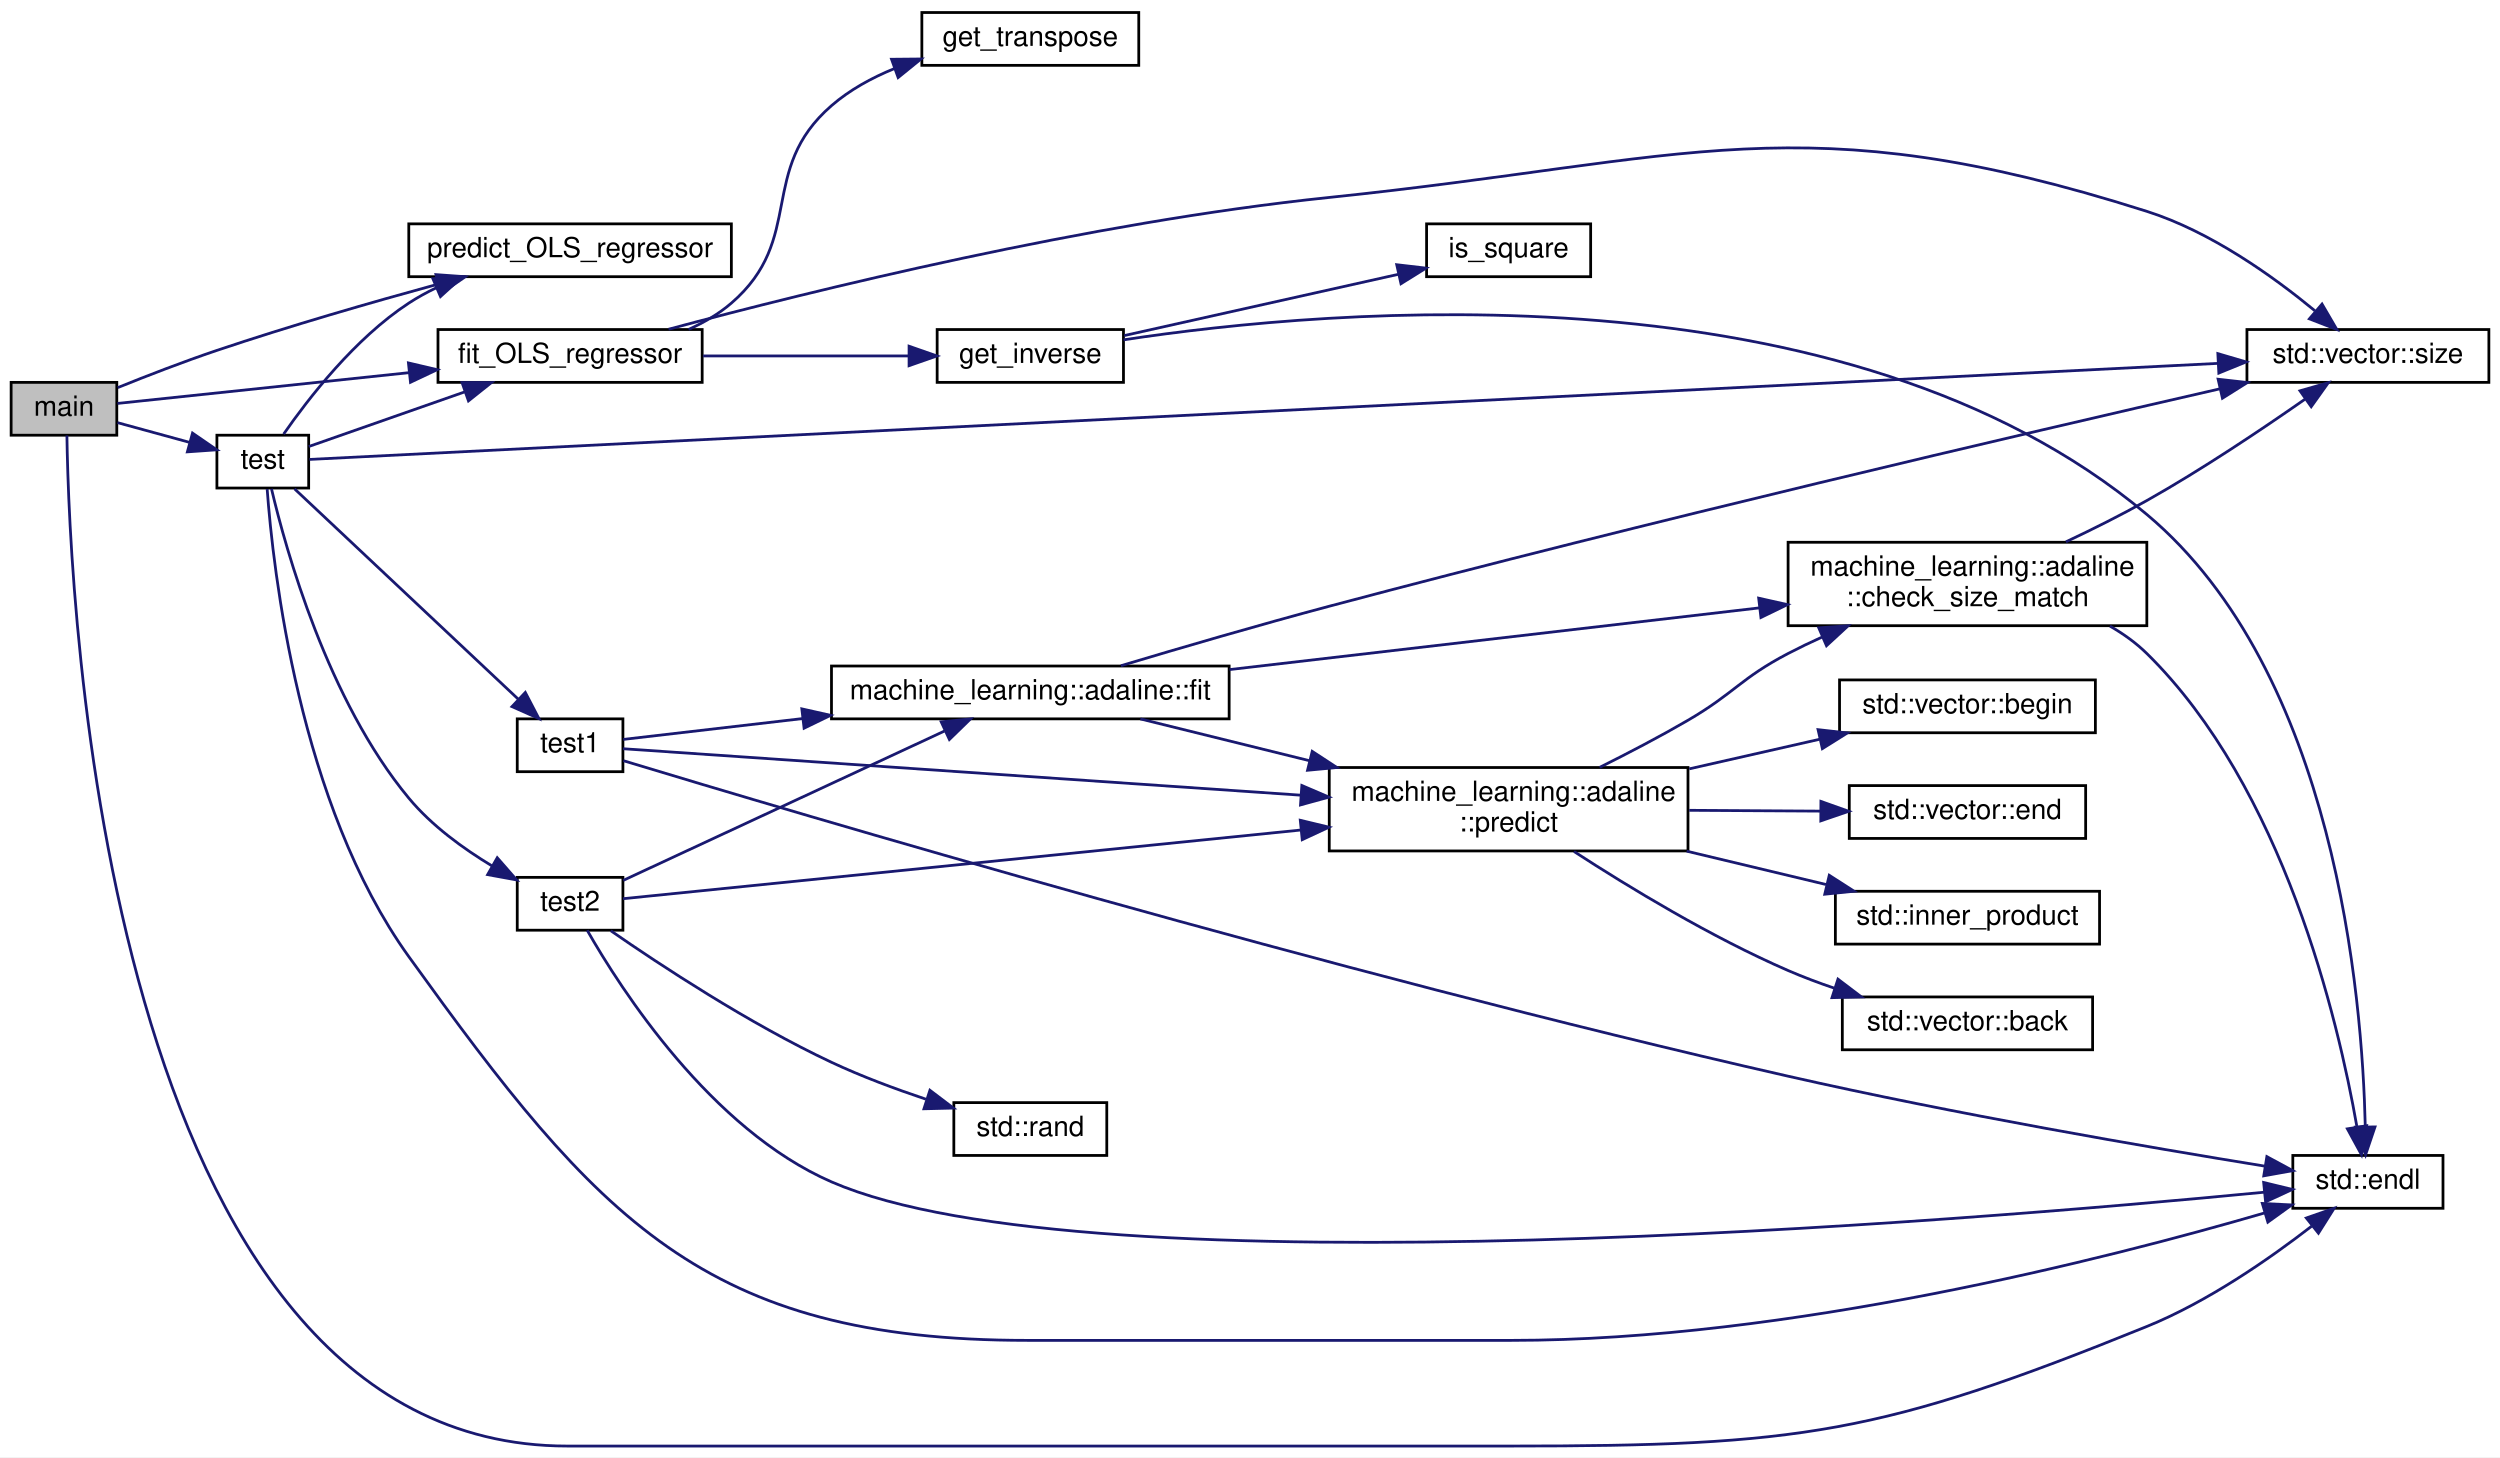
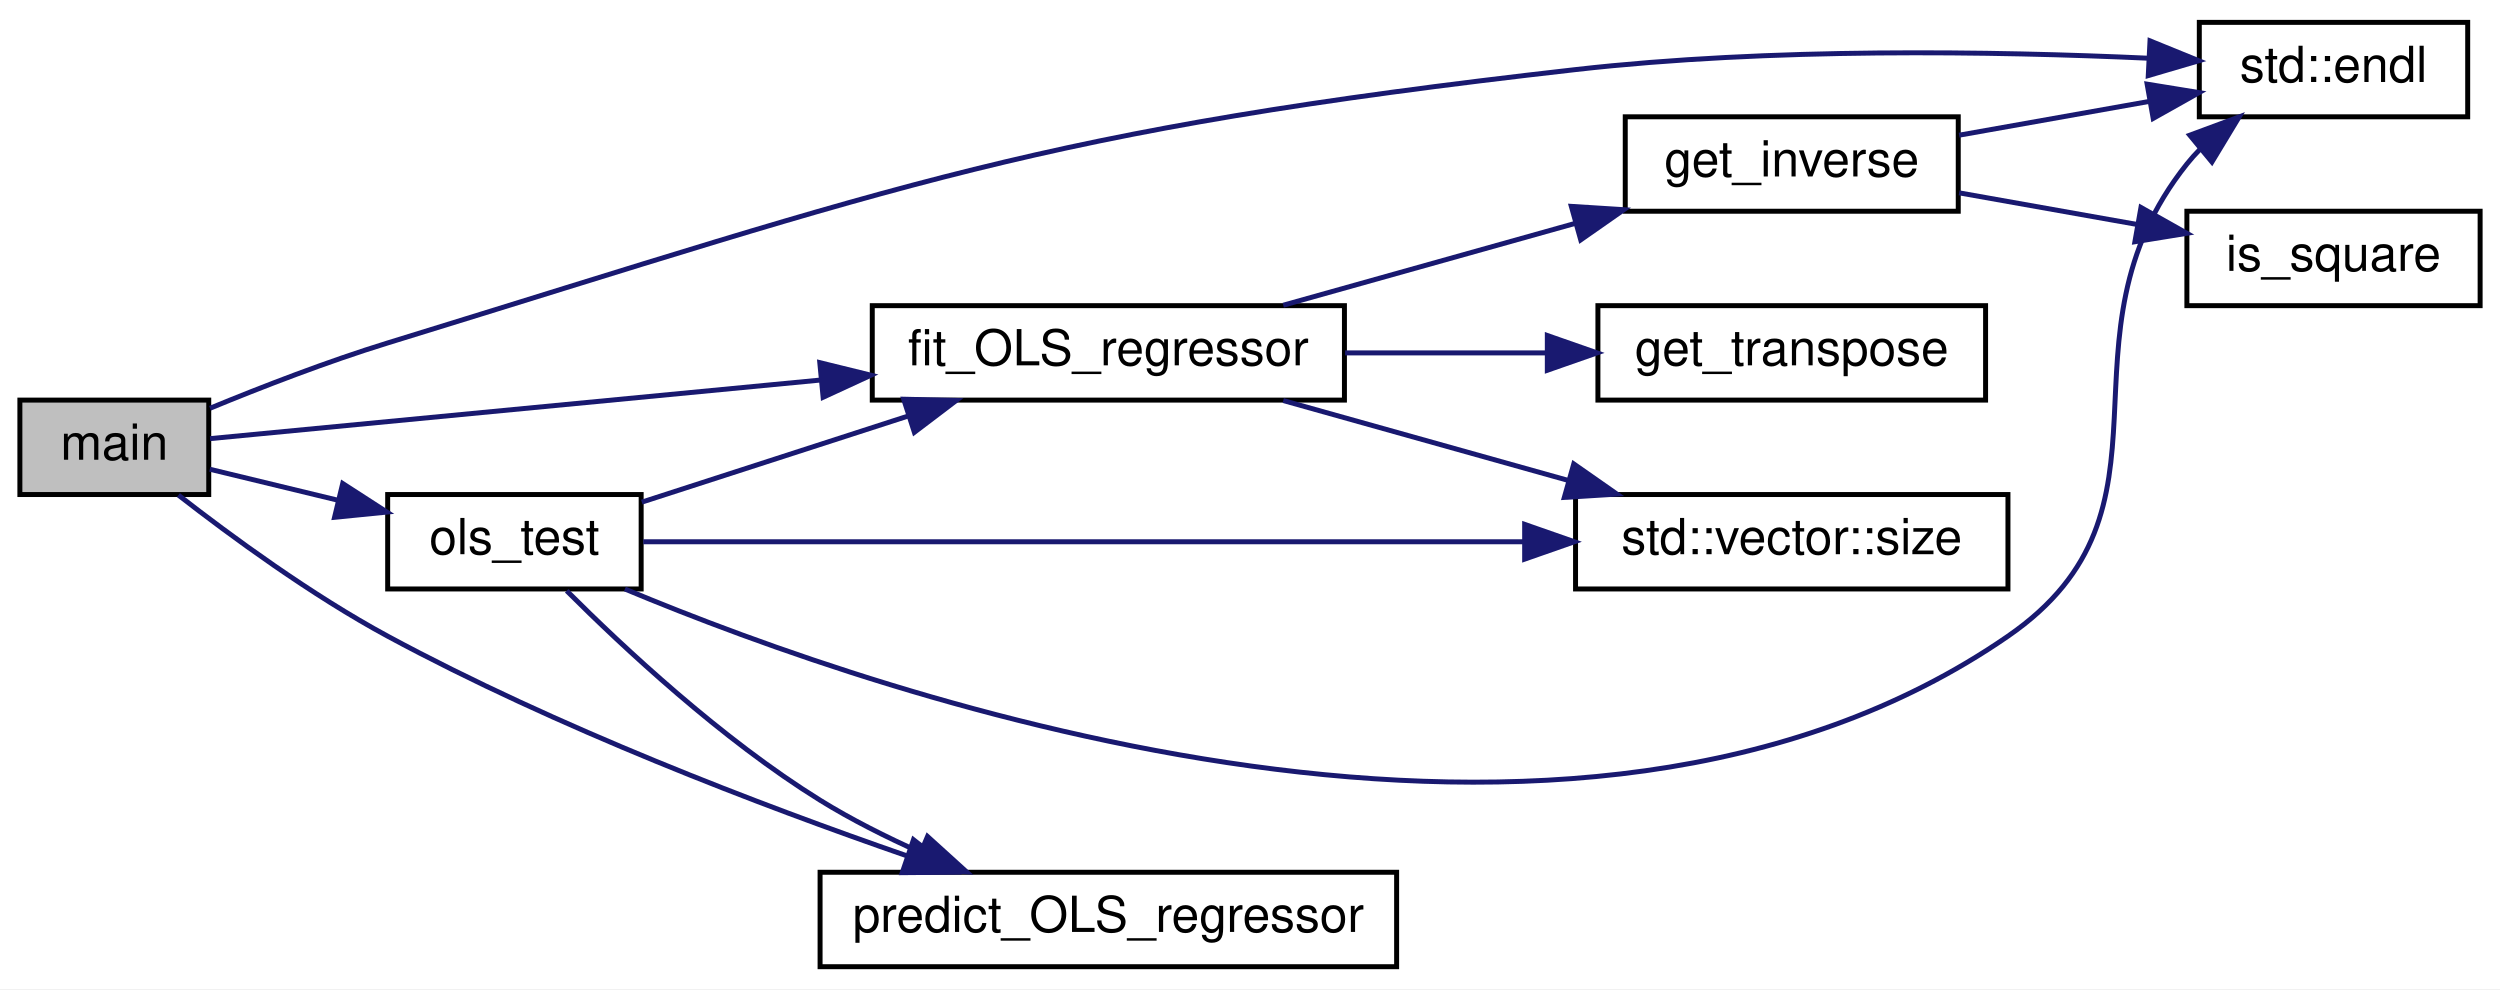
- <svg xmlns="http://www.w3.org/2000/svg" xmlns:xlink="http://www.w3.org/1999/xlink" width="899pt" height="524pt" viewBox="0.00 0.00 899.00 524.00">
-   <g id="graph0" class="graph" transform="scale(1 1) rotate(0) translate(4 520)">
-     <polygon fill="white" stroke="transparent" points="-4,4 -4,-520 895,-520 895,4 -4,4" />
+ <svg xmlns="http://www.w3.org/2000/svg" xmlns:xlink="http://www.w3.org/1999/xlink" width="503pt" height="199pt" viewBox="0.00 0.00 503.00 199.00">
+   <g id="graph0" class="graph" transform="scale(1 1) rotate(0) translate(4 195)">
+     <polygon fill="white" stroke="transparent" points="-4,4 -4,-195 499,-195 499,4 -4,4" />
    <g id="node1" class="node">
      <g id="a_node1">
        <a xlink:title=" ">
-           <polygon fill="#bfbfbf" stroke="black" points="0,-363.5 0,-382.5 38,-382.5 38,-363.5 0,-363.5" />
-           <text text-anchor="middle" x="19" y="-370.5" font-family="Helvetica,sans-Serif" font-size="10.00">main</text>
+           <polygon fill="#bfbfbf" stroke="black" points="0,-95.5 0,-114.5 38,-114.5 38,-95.5 0,-95.5" />
+           <text text-anchor="middle" x="19" y="-102.5" font-family="Helvetica,sans-Serif" font-size="10.00">main</text>
        </a>
      </g>
    </g>
    <g id="node2" class="node">
      <g id="a_node2">
        <a target="_blank" xlink:href="http://en.cppreference.com/w/cpp/io/manip/endl.html#" xlink:title=" ">
-           <polygon fill="white" stroke="black" points="820.5,-85.5 820.5,-104.5 874.5,-104.5 874.5,-85.5 820.5,-85.5" />
-           <text text-anchor="middle" x="847.5" y="-92.5" font-family="Helvetica,sans-Serif" font-size="10.00">std::endl</text>
+           <polygon fill="white" stroke="black" points="438.5,-171.5 438.5,-190.5 492.5,-190.5 492.5,-171.5 438.5,-171.5" />
+           <text text-anchor="middle" x="465.5" y="-178.5" font-family="Helvetica,sans-Serif" font-size="10.00">std::endl</text>
        </a>
      </g>
    </g>
    <g id="edge1" class="edge">
-       <path fill="none" stroke="midnightblue" d="M20.06,-363.4C20.94,-305.02 33.54,0 200,0 200,0 200,0 539.5,0 642.84,0 672.25,-4.14 768,-43 789.91,-51.89 812.11,-67.33 827.29,-79.08" />
-       <polygon fill="midnightblue" stroke="midnightblue" points="825.35,-82.02 835.36,-85.5 829.71,-76.54 825.35,-82.02" />
+       <path fill="none" stroke="midnightblue" d="M38.26,-112.86C48.62,-117.13 61.89,-122.27 74,-126 178.18,-158.06 204.7,-168.7 313,-181 352.16,-185.45 397.38,-184.69 428.15,-183.29" />
+       <polygon fill="midnightblue" stroke="midnightblue" points="428.58,-186.78 438.4,-182.78 428.23,-179.79 428.58,-186.78" />
    </g>
    <g id="node3" class="node">
      <g id="a_node3">
        <a xlink:href="../../dc/d38/ordinary__least__squares__regressor_8cpp.html#a38ff1d954e9b7de93eb20e2dd101a045" target="_top" xlink:title=" ">
-           <polygon fill="white" stroke="black" points="153.5,-382.5 153.5,-401.5 248.5,-401.5 248.5,-382.5 153.5,-382.5" />
-           <text text-anchor="middle" x="201" y="-389.5" font-family="Helvetica,sans-Serif" font-size="10.00">fit_OLS_regressor</text>
+           <polygon fill="white" stroke="black" points="171.5,-114.5 171.5,-133.5 266.5,-133.5 266.5,-114.5 171.5,-114.5" />
+           <text text-anchor="middle" x="219" y="-121.5" font-family="Helvetica,sans-Serif" font-size="10.00">fit_OLS_regressor</text>
        </a>
      </g>
    </g>
    <g id="edge2" class="edge">
-       <path fill="none" stroke="midnightblue" d="M38.25,-374.93C62.68,-377.5 107.12,-382.2 143.24,-386.01" />
-       <polygon fill="midnightblue" stroke="midnightblue" points="142.87,-389.49 153.19,-387.06 143.61,-382.53 142.87,-389.49" />
+       <path fill="none" stroke="midnightblue" d="M38.27,-106.75C65.96,-109.41 119.69,-114.57 161.23,-118.55" />
+       <polygon fill="midnightblue" stroke="midnightblue" points="160.94,-122.04 171.23,-119.51 161.61,-115.07 160.94,-122.04" />
    </g>
    <g id="node8" class="node">
      <g id="a_node8">
-         <a xlink:href="../../dc/d38/ordinary__least__squares__regressor_8cpp.html#a4bcaaf41c66da4d3a471dacef133def7" target="_top" xlink:title=" ">
-           <polygon fill="white" stroke="black" points="143,-420.5 143,-439.5 259,-439.5 259,-420.5 143,-420.5" />
-           <text text-anchor="middle" x="201" y="-427.5" font-family="Helvetica,sans-Serif" font-size="10.00">predict_OLS_regressor</text>
+         <a xlink:href="../../dc/d38/ordinary__least__squares__regressor_8cpp.html#a4261f3c3c3dfdb86f3004eb8aaffea8d" target="_top" xlink:title=" ">
+           <polygon fill="white" stroke="black" points="74,-76.5 74,-95.5 125,-95.5 125,-76.5 74,-76.5" />
+           <text text-anchor="middle" x="99.5" y="-83.5" font-family="Helvetica,sans-Serif" font-size="10.00">ols_test</text>
        </a>
      </g>
    </g>
    <g id="edge8" class="edge">
-       <path fill="none" stroke="midnightblue" d="M38.34,-380.62C48.72,-384.81 61.99,-389.96 74,-394 100.04,-402.76 129.54,-411.27 153.46,-417.81" />
-       <polygon fill="midnightblue" stroke="midnightblue" points="152.77,-421.25 163.33,-420.49 154.6,-414.49 152.77,-421.25" />
+       <path fill="none" stroke="midnightblue" d="M38.21,-100.59C45.91,-98.73 55.14,-96.49 64.04,-94.34" />
+       <polygon fill="midnightblue" stroke="midnightblue" points="64.95,-97.72 73.85,-91.97 63.31,-90.92 64.95,-97.72" />
    </g>
    <g id="node9" class="node">
      <g id="a_node9">
-         <a xlink:href="../../dc/d38/ordinary__least__squares__regressor_8cpp.html#ae1a3968e7947464bee7714f6d43b7002" target="_top" xlink:title=" ">
-           <polygon fill="white" stroke="black" points="74,-344.5 74,-363.5 107,-363.5 107,-344.5 74,-344.5" />
-           <text text-anchor="middle" x="90.5" y="-351.5" font-family="Helvetica,sans-Serif" font-size="10.00">test</text>
+         <a xlink:href="../../dc/d38/ordinary__least__squares__regressor_8cpp.html#a4bcaaf41c66da4d3a471dacef133def7" target="_top" xlink:title=" ">
+           <polygon fill="white" stroke="black" points="161,-0.5 161,-19.5 277,-19.5 277,-0.5 161,-0.5" />
+           <text text-anchor="middle" x="219" y="-7.5" font-family="Helvetica,sans-Serif" font-size="10.00">predict_OLS_regressor</text>
        </a>
      </g>
    </g>
-     <g id="edge9" class="edge">
-       <path fill="none" stroke="midnightblue" d="M38.26,-368.01C46.15,-365.85 55.52,-363.29 64.07,-360.95" />
-       <polygon fill="midnightblue" stroke="midnightblue" points="65.23,-364.26 73.95,-358.25 63.38,-357.51 65.23,-364.26" />
+     <g id="edge13" class="edge">
+       <path fill="none" stroke="midnightblue" d="M31.9,-95.38C42.51,-87.12 58.67,-75.28 74,-67 107.9,-48.7 148.97,-33.02 178.56,-22.77" />
+       <polygon fill="midnightblue" stroke="midnightblue" points="179.79,-26.05 188.13,-19.51 177.53,-19.42 179.79,-26.05" />
    </g>
    <g id="node4" class="node">
      <g id="a_node4">
        <a xlink:href="../../dc/d38/ordinary__least__squares__regressor_8cpp.html#a98ab8f75d981088369b89b8be2182483" target="_top" xlink:title=" ">
-           <polygon fill="white" stroke="black" points="333,-382.5 333,-401.5 400,-401.5 400,-382.5 333,-382.5" />
-           <text text-anchor="middle" x="366.5" y="-389.5" font-family="Helvetica,sans-Serif" font-size="10.00">get_inverse</text>
+           <polygon fill="white" stroke="black" points="323,-152.5 323,-171.5 390,-171.5 390,-152.5 323,-152.5" />
+           <text text-anchor="middle" x="356.5" y="-159.5" font-family="Helvetica,sans-Serif" font-size="10.00">get_inverse</text>
        </a>
      </g>
    </g>
    <g id="edge3" class="edge">
-       <path fill="none" stroke="midnightblue" d="M248.85,-392C272.17,-392 300.16,-392 322.87,-392" />
-       <polygon fill="midnightblue" stroke="midnightblue" points="322.9,-395.5 332.9,-392 322.9,-388.5 322.9,-395.5" />
+       <path fill="none" stroke="midnightblue" d="M254.19,-133.59C272,-138.58 293.95,-144.74 312.86,-150.04" />
+       <polygon fill="midnightblue" stroke="midnightblue" points="312.15,-153.48 322.72,-152.81 314.04,-146.74 312.15,-153.48" />
    </g>
    <g id="node6" class="node">
      <g id="a_node6">
        <a xlink:href="../../dc/d38/ordinary__least__squares__regressor_8cpp.html#a889f9de199fa793497c864d8e493af05" target="_top" xlink:title=" ">
-           <polygon fill="white" stroke="black" points="327.5,-496.5 327.5,-515.5 405.5,-515.5 405.5,-496.5 327.5,-496.5" />
-           <text text-anchor="middle" x="366.5" y="-503.5" font-family="Helvetica,sans-Serif" font-size="10.00">get_transpose</text>
+           <polygon fill="white" stroke="black" points="317.5,-114.5 317.5,-133.5 395.5,-133.5 395.5,-114.5 317.5,-114.5" />
+           <text text-anchor="middle" x="356.5" y="-121.5" font-family="Helvetica,sans-Serif" font-size="10.00">get_transpose</text>
        </a>
      </g>
    </g>
    <g id="edge6" class="edge">
-       <path fill="none" stroke="midnightblue" d="M243.62,-401.55C249.17,-404.02 254.5,-407.12 259,-411 285.79,-434.11 268.28,-458.81 295,-482 301.53,-487.67 309.45,-492.01 317.6,-495.33" />
-       <polygon fill="midnightblue" stroke="midnightblue" points="316.6,-498.69 327.2,-498.79 318.97,-492.11 316.6,-498.69" />
+       <path fill="none" stroke="midnightblue" d="M266.63,-124C279.68,-124 293.89,-124 307.04,-124" />
+       <polygon fill="midnightblue" stroke="midnightblue" points="307.32,-127.5 317.32,-124 307.32,-120.5 307.32,-127.5" />
    </g>
    <g id="node7" class="node">
      <g id="a_node7">
        <a target="_blank" xlink:href="http://en.cppreference.com/w/cpp/container/vector/size.html#" xlink:title=" ">
-           <polygon fill="white" stroke="black" points="804,-382.5 804,-401.5 891,-401.5 891,-382.5 804,-382.5" />
-           <text text-anchor="middle" x="847.5" y="-389.5" font-family="Helvetica,sans-Serif" font-size="10.00">std::vector::size</text>
+           <polygon fill="white" stroke="black" points="313,-76.5 313,-95.5 400,-95.5 400,-76.5 313,-76.5" />
+           <text text-anchor="middle" x="356.5" y="-83.5" font-family="Helvetica,sans-Serif" font-size="10.00">std::vector::size</text>
        </a>
      </g>
    </g>
    <g id="edge7" class="edge">
-       <path fill="none" stroke="midnightblue" d="M236.42,-401.61C287.68,-415.37 387.38,-440.02 474,-449 603.99,-462.47 643.45,-483.58 768,-444 790.92,-436.72 813.42,-420.63 828.42,-408.26" />
-       <polygon fill="midnightblue" stroke="midnightblue" points="831,-410.66 836.33,-401.51 826.45,-405.34 831,-410.66" />
+       <path fill="none" stroke="midnightblue" d="M254.19,-114.41C271.6,-109.53 292.97,-103.54 311.59,-98.32" />
+       <polygon fill="midnightblue" stroke="midnightblue" points="312.64,-101.66 321.32,-95.59 310.74,-94.92 312.64,-101.66" />
    </g>
    <g id="edge4" class="edge">
-       <path fill="none" stroke="midnightblue" d="M400.04,-397.8C474.63,-409.12 659.85,-425.73 768,-335 835.81,-278.12 845.49,-161.69 846.55,-115.01" />
-       <polygon fill="midnightblue" stroke="midnightblue" points="850.05,-114.76 846.66,-104.72 843.05,-114.68 850.05,-114.76" />
+       <path fill="none" stroke="midnightblue" d="M390.18,-167.8C402.28,-169.95 416.07,-172.4 428.45,-174.6" />
+       <polygon fill="midnightblue" stroke="midnightblue" points="428,-178.07 438.45,-176.37 429.22,-171.18 428,-178.07" />
    </g>
    <g id="node5" class="node">
      <g id="a_node5">
        <a xlink:href="../../dc/d38/ordinary__least__squares__regressor_8cpp.html#a4921874435266592b222e3f2eda0e01f" target="_top" xlink:title=" ">
-           <polygon fill="white" stroke="black" points="509,-420.5 509,-439.5 568,-439.5 568,-420.5 509,-420.5" />
-           <text text-anchor="middle" x="538.5" y="-427.5" font-family="Helvetica,sans-Serif" font-size="10.00">is_square</text>
+           <polygon fill="white" stroke="black" points="436,-133.5 436,-152.5 495,-152.5 495,-133.5 436,-133.5" />
+           <text text-anchor="middle" x="465.5" y="-140.5" font-family="Helvetica,sans-Serif" font-size="10.00">is_square</text>
        </a>
      </g>
    </g>
    <g id="edge5" class="edge">
-       <path fill="none" stroke="midnightblue" d="M400.28,-399.33C428.41,-405.62 469.02,-414.69 498.75,-421.34" />
-       <polygon fill="midnightblue" stroke="midnightblue" points="498.26,-424.81 508.78,-423.58 499.79,-417.98 498.26,-424.81" />
+       <path fill="none" stroke="midnightblue" d="M390.18,-156.2C401.5,-154.19 414.28,-151.92 426.02,-149.83" />
+       <polygon fill="midnightblue" stroke="midnightblue" points="426.76,-153.26 436,-148.06 425.54,-146.36 426.76,-153.26" />
+     </g>
+     <g id="edge9" class="edge">
+       <path fill="none" stroke="midnightblue" d="M121.73,-76.49C174.28,-54.53 312.54,-6.61 400,-67 437.16,-92.65 407.87,-126.68 436,-162 436.81,-163.02 437.7,-164.01 438.63,-164.95" />
+       <polygon fill="midnightblue" stroke="midnightblue" points="436.58,-167.8 446.52,-171.48 441.04,-162.41 436.58,-167.8" />
    </g>
    <g id="edge10" class="edge">
-       <path fill="none" stroke="midnightblue" d="M92.07,-344.13C94.16,-315.48 103.53,-230.83 143,-176 210.99,-81.56 249.14,-38 365.5,-38 365.5,-38 365.5,-38 539.5,-38 638.97,-38 753.56,-67.28 810.5,-83.87" />
-       <polygon fill="midnightblue" stroke="midnightblue" points="809.53,-87.23 820.11,-86.71 811.52,-80.52 809.53,-87.23" />
+       <path fill="none" stroke="midnightblue" d="M125.13,-93.97C140.69,-99 161.13,-105.61 178.88,-111.35" />
+       <polygon fill="midnightblue" stroke="midnightblue" points="177.82,-114.68 188.41,-114.43 179.97,-108.02 177.82,-114.68" />
+     </g>
+     <g id="edge12" class="edge">
+       <path fill="none" stroke="midnightblue" d="M125.41,-86C166.27,-86 248.37,-86 302.64,-86" />
+       <polygon fill="midnightblue" stroke="midnightblue" points="302.76,-89.5 312.76,-86 302.76,-82.5 302.76,-89.5" />
    </g>
    <g id="edge11" class="edge">
-       <path fill="none" stroke="midnightblue" d="M107.05,-359.44C121.62,-364.55 143.96,-372.37 163.09,-379.07" />
-       <polygon fill="midnightblue" stroke="midnightblue" points="162.14,-382.45 172.74,-382.45 164.46,-375.84 162.14,-382.45" />
-     </g>
-     <g id="edge13" class="edge">
-       <path fill="none" stroke="midnightblue" d="M107.27,-354.79C196.49,-359.28 639.44,-381.58 793.54,-389.33" />
-       <polygon fill="midnightblue" stroke="midnightblue" points="793.54,-392.84 803.7,-389.85 793.89,-385.85 793.54,-392.84" />
-     </g>
-     <g id="edge12" class="edge">
-       <path fill="none" stroke="midnightblue" d="M97.99,-363.89C106.76,-376.53 123.58,-398.3 143,-411 146.11,-413.03 149.45,-414.87 152.91,-416.52" />
-       <polygon fill="midnightblue" stroke="midnightblue" points="151.66,-419.79 162.24,-420.48 154.4,-413.35 151.66,-419.79" />
-     </g>
-     <g id="node10" class="node">
-       <g id="a_node10">
-         <a xlink:href="../../d5/db0/adaline__learning_8cpp.html#a52053d88ea1bcbbed9aca67ab4eeb499" target="_top" xlink:title=" ">
-           <polygon fill="white" stroke="black" points="182,-242.5 182,-261.5 220,-261.5 220,-242.5 182,-242.5" />
-           <text text-anchor="middle" x="201" y="-249.5" font-family="Helvetica,sans-Serif" font-size="10.00">test1</text>
-         </a>
-       </g>
-     </g>
-     <g id="edge14" class="edge">
-       <path fill="none" stroke="midnightblue" d="M101.9,-344.22C120.5,-326.74 159.64,-289.94 182.46,-268.49" />
-       <polygon fill="midnightblue" stroke="midnightblue" points="184.9,-271 189.79,-261.6 180.1,-265.9 184.9,-271" />
-     </g>
-     <g id="node18" class="node">
-       <g id="a_node18">
-         <a xlink:href="../../d5/db0/adaline__learning_8cpp.html#a379f7488a305f2571f2932b319931f82" target="_top" xlink:title=" ">
-           <polygon fill="white" stroke="black" points="182,-185.5 182,-204.5 220,-204.5 220,-185.5 182,-185.5" />
-           <text text-anchor="middle" x="201" y="-192.5" font-family="Helvetica,sans-Serif" font-size="10.00">test2</text>
-         </a>
-       </g>
-     </g>
-     <g id="edge28" class="edge">
-       <path fill="none" stroke="midnightblue" d="M93.63,-344.21C98.81,-322.23 113.84,-268.14 143,-233 151.16,-223.16 162.52,-214.88 172.96,-208.59" />
-       <polygon fill="midnightblue" stroke="midnightblue" points="174.81,-211.56 181.78,-203.58 171.35,-205.48 174.81,-211.56" />
-     </g>
-     <g id="edge15" class="edge">
-       <path fill="none" stroke="midnightblue" d="M220.18,-246.45C279.79,-228.39 474.92,-170.3 639,-133 698.75,-119.42 769.04,-107.36 810.56,-100.63" />
-       <polygon fill="midnightblue" stroke="midnightblue" points="811.16,-104.08 820.48,-99.04 810.05,-97.17 811.16,-104.08" />
-     </g>
-     <g id="node11" class="node">
-       <g id="a_node11">
-         <a xlink:href="../../d6/d30/classmachine__learning_1_1adaline.html#a74e3c6c037b67895014414c5d75465e5" target="_top" xlink:title=" ">
-           <polygon fill="white" stroke="black" points="295,-261.5 295,-280.5 438,-280.5 438,-261.5 295,-261.5" />
-           <text text-anchor="middle" x="366.5" y="-268.5" font-family="Helvetica,sans-Serif" font-size="10.00">machine_learning::adaline::fit</text>
-         </a>
-       </g>
-     </g>
-     <g id="edge16" class="edge">
-       <path fill="none" stroke="midnightblue" d="M220.12,-254.11C236.05,-255.96 260.42,-258.79 284.68,-261.61" />
-       <polygon fill="midnightblue" stroke="midnightblue" points="284.34,-265.09 294.67,-262.77 285.15,-258.14 284.34,-265.09" />
-     </g>
-     <g id="node13" class="node">
-       <g id="a_node13">
-         <a xlink:href="../../d6/d30/classmachine__learning_1_1adaline.html#ab11242d9ad5b03a75911e29b04f78fd3" target="_top" xlink:title=" ">
-           <polygon fill="white" stroke="black" points="474,-214 474,-244 603,-244 603,-214 474,-214" />
-           <text text-anchor="start" x="482" y="-232" font-family="Helvetica,sans-Serif" font-size="10.00">machine_learning::adaline</text>
-           <text text-anchor="middle" x="538.5" y="-221" font-family="Helvetica,sans-Serif" font-size="10.00">::predict</text>
-         </a>
-       </g>
-     </g>
-     <g id="edge27" class="edge">
-       <path fill="none" stroke="midnightblue" d="M220.04,-250.76C265.11,-247.67 384.67,-239.48 463.51,-234.07" />
-       <polygon fill="midnightblue" stroke="midnightblue" points="464.14,-237.54 473.88,-233.36 463.66,-230.55 464.14,-237.54" />
-     </g>
-     <g id="edge26" class="edge">
-       <path fill="none" stroke="midnightblue" d="M399.08,-280.61C420.22,-286.94 448.69,-295.26 474,-302 587.75,-332.28 722.2,-363.69 794.4,-380.21" />
-       <polygon fill="midnightblue" stroke="midnightblue" points="793.63,-383.63 804.16,-382.44 795.19,-376.8 793.63,-383.63" />
-     </g>
-     <g id="node12" class="node">
-       <g id="a_node12">
-         <a xlink:href="../../d6/d30/classmachine__learning_1_1adaline.html#ac8a9c2aaaa63b0f27ea176857e1e7d56" target="_top" xlink:title=" ">
-           <polygon fill="white" stroke="black" points="639,-295 639,-325 768,-325 768,-295 639,-295" />
-           <text text-anchor="start" x="647" y="-313" font-family="Helvetica,sans-Serif" font-size="10.00">machine_learning::adaline</text>
-           <text text-anchor="middle" x="703.5" y="-302" font-family="Helvetica,sans-Serif" font-size="10.00">::check_size_match</text>
-         </a>
-       </g>
-     </g>
-     <g id="edge17" class="edge">
-       <path fill="none" stroke="midnightblue" d="M438.14,-279.22C494.09,-285.74 572.02,-294.81 628.77,-301.42" />
-       <polygon fill="midnightblue" stroke="midnightblue" points="628.42,-304.9 638.75,-302.58 629.23,-297.95 628.42,-304.9" />
-     </g>
-     <g id="edge20" class="edge">
-       <path fill="none" stroke="midnightblue" d="M406.08,-261.47C424.09,-257.02 446.11,-251.58 466.95,-246.43" />
-       <polygon fill="midnightblue" stroke="midnightblue" points="467.87,-249.81 476.74,-244.01 466.19,-243.01 467.87,-249.81" />
-     </g>
-     <g id="edge18" class="edge">
-       <path fill="none" stroke="midnightblue" d="M754.74,-294.85C759.57,-292.08 764.11,-288.82 768,-285 817.12,-236.69 836.8,-153.21 843.5,-115.06" />
-       <polygon fill="midnightblue" stroke="midnightblue" points="847.03,-115.2 845.19,-104.77 840.12,-114.07 847.03,-115.2" />
-     </g>
-     <g id="edge19" class="edge">
-       <path fill="none" stroke="midnightblue" d="M738.9,-325.15C748.46,-329.66 758.76,-334.79 768,-340 787.88,-351.2 809.42,-365.65 824.9,-376.47" />
-       <polygon fill="midnightblue" stroke="midnightblue" points="823.07,-379.47 833.26,-382.38 827.11,-373.75 823.07,-379.47" />
-     </g>
-     <g id="edge23" class="edge">
-       <path fill="none" stroke="midnightblue" d="M571.23,-244.05C581.51,-249.17 592.87,-255.1 603,-261 619.62,-270.68 621.96,-276.09 639,-285 642.95,-287.06 647.1,-289.06 651.32,-290.96" />
-       <polygon fill="midnightblue" stroke="midnightblue" points="650.03,-294.22 660.6,-294.97 652.81,-287.79 650.03,-294.22" />
-     </g>
-     <g id="node14" class="node">
-       <g id="a_node14">
-         <a target="_blank" xlink:href="http://en.cppreference.com/w/cpp/container/vector/back.html#" xlink:title=" ">
-           <polygon fill="white" stroke="black" points="658.5,-142.5 658.5,-161.5 748.5,-161.5 748.5,-142.5 658.5,-142.5" />
-           <text text-anchor="middle" x="703.5" y="-149.5" font-family="Helvetica,sans-Serif" font-size="10.00">std::vector::back</text>
-         </a>
-       </g>
-     </g>
-     <g id="edge21" class="edge">
-       <path fill="none" stroke="midnightblue" d="M562.01,-213.8C581.66,-201.03 611.3,-183.01 639,-171 644.34,-168.68 650.05,-166.54 655.78,-164.59" />
-       <polygon fill="midnightblue" stroke="midnightblue" points="656.93,-167.9 665.37,-161.5 654.78,-161.24 656.93,-167.9" />
-     </g>
-     <g id="node15" class="node">
-       <g id="a_node15">
-         <a target="_blank" xlink:href="http://en.cppreference.com/w/cpp/container/vector/begin.html#" xlink:title=" ">
-           <polygon fill="white" stroke="black" points="657.5,-256.5 657.5,-275.5 749.5,-275.5 749.5,-256.5 657.5,-256.5" />
-           <text text-anchor="middle" x="703.5" y="-263.5" font-family="Helvetica,sans-Serif" font-size="10.00">std::vector::begin</text>
-         </a>
-       </g>
-     </g>
-     <g id="edge22" class="edge">
-       <path fill="none" stroke="midnightblue" d="M603.45,-243.52C618.96,-247.04 635.36,-250.76 650.25,-254.14" />
-       <polygon fill="midnightblue" stroke="midnightblue" points="649.77,-257.62 660.3,-256.42 651.32,-250.79 649.77,-257.62" />
-     </g>
-     <g id="node16" class="node">
-       <g id="a_node16">
-         <a target="_blank" xlink:href="http://en.cppreference.com/w/cpp/container/vector/end.html#" xlink:title=" ">
-           <polygon fill="white" stroke="black" points="661,-218.5 661,-237.5 746,-237.5 746,-218.5 661,-218.5" />
-           <text text-anchor="middle" x="703.5" y="-225.5" font-family="Helvetica,sans-Serif" font-size="10.00">std::vector::end</text>
-         </a>
-       </g>
-     </g>
-     <g id="edge24" class="edge">
-       <path fill="none" stroke="midnightblue" d="M603.45,-228.61C619.11,-228.51 635.67,-228.41 650.67,-228.32" />
-       <polygon fill="midnightblue" stroke="midnightblue" points="650.8,-231.82 660.78,-228.26 650.76,-224.82 650.8,-231.82" />
-     </g>
-     <g id="node17" class="node">
-       <g id="a_node17">
-         <a target="_blank" xlink:href="http://en.cppreference.com/w/cpp/algorithm/inner_product.html#" xlink:title=" ">
-           <polygon fill="white" stroke="black" points="656,-180.5 656,-199.5 751,-199.5 751,-180.5 656,-180.5" />
-           <text text-anchor="middle" x="703.5" y="-187.5" font-family="Helvetica,sans-Serif" font-size="10.00">std::inner_product</text>
-         </a>
-       </g>
-     </g>
-     <g id="edge25" class="edge">
-       <path fill="none" stroke="midnightblue" d="M602.52,-213.92C619.13,-209.95 636.82,-205.72 652.63,-201.93" />
-       <polygon fill="midnightblue" stroke="midnightblue" points="653.8,-205.25 662.72,-199.52 652.18,-198.44 653.8,-205.25" />
-     </g>
-     <g id="edge29" class="edge">
-       <path fill="none" stroke="midnightblue" d="M207.16,-185.46C219.22,-164.32 251.53,-113.94 295,-95 387.7,-54.62 702.86,-80.87 810.28,-91.29" />
-       <polygon fill="midnightblue" stroke="midnightblue" points="810.01,-94.78 820.31,-92.28 810.7,-87.82 810.01,-94.78" />
-     </g>
-     <g id="edge30" class="edge">
-       <path fill="none" stroke="midnightblue" d="M220.12,-203.42C248.05,-216.4 301.89,-241.43 335.63,-257.12" />
-       <polygon fill="midnightblue" stroke="midnightblue" points="334.45,-260.43 344.99,-261.47 337.4,-254.08 334.45,-260.43" />
-     </g>
-     <g id="edge31" class="edge">
-       <path fill="none" stroke="midnightblue" d="M220.04,-196.83C265.11,-201.4 384.67,-213.51 463.51,-221.5" />
-       <polygon fill="midnightblue" stroke="midnightblue" points="463.58,-225.03 473.88,-222.55 464.28,-218.06 463.58,-225.03" />
-     </g>
-     <g id="node19" class="node">
-       <g id="a_node19">
-         <a target="_blank" xlink:href="http://en.cppreference.com/w/cpp/numeric/random/rand.html#" xlink:title=" ">
-           <polygon fill="white" stroke="black" points="339,-104.5 339,-123.5 394,-123.5 394,-104.5 339,-104.5" />
-           <text text-anchor="middle" x="366.5" y="-111.5" font-family="Helvetica,sans-Serif" font-size="10.00">std::rand</text>
-         </a>
-       </g>
-     </g>
-     <g id="edge32" class="edge">
-       <path fill="none" stroke="midnightblue" d="M215.64,-185.3C233.3,-173.06 265.35,-151.92 295,-138 305.75,-132.95 317.87,-128.44 328.98,-124.72" />
-       <polygon fill="midnightblue" stroke="midnightblue" points="330.4,-127.94 338.84,-121.54 328.25,-121.28 330.4,-127.94" />
+       <path fill="none" stroke="midnightblue" d="M110.02,-76.13C121.34,-64.81 141.22,-46.25 161,-34 167.28,-30.11 174.29,-26.59 181.2,-23.5" />
+       <polygon fill="midnightblue" stroke="midnightblue" points="182.62,-26.7 190.47,-19.58 179.89,-20.25 182.62,-26.7" />
    </g>
  </g>
</svg>
